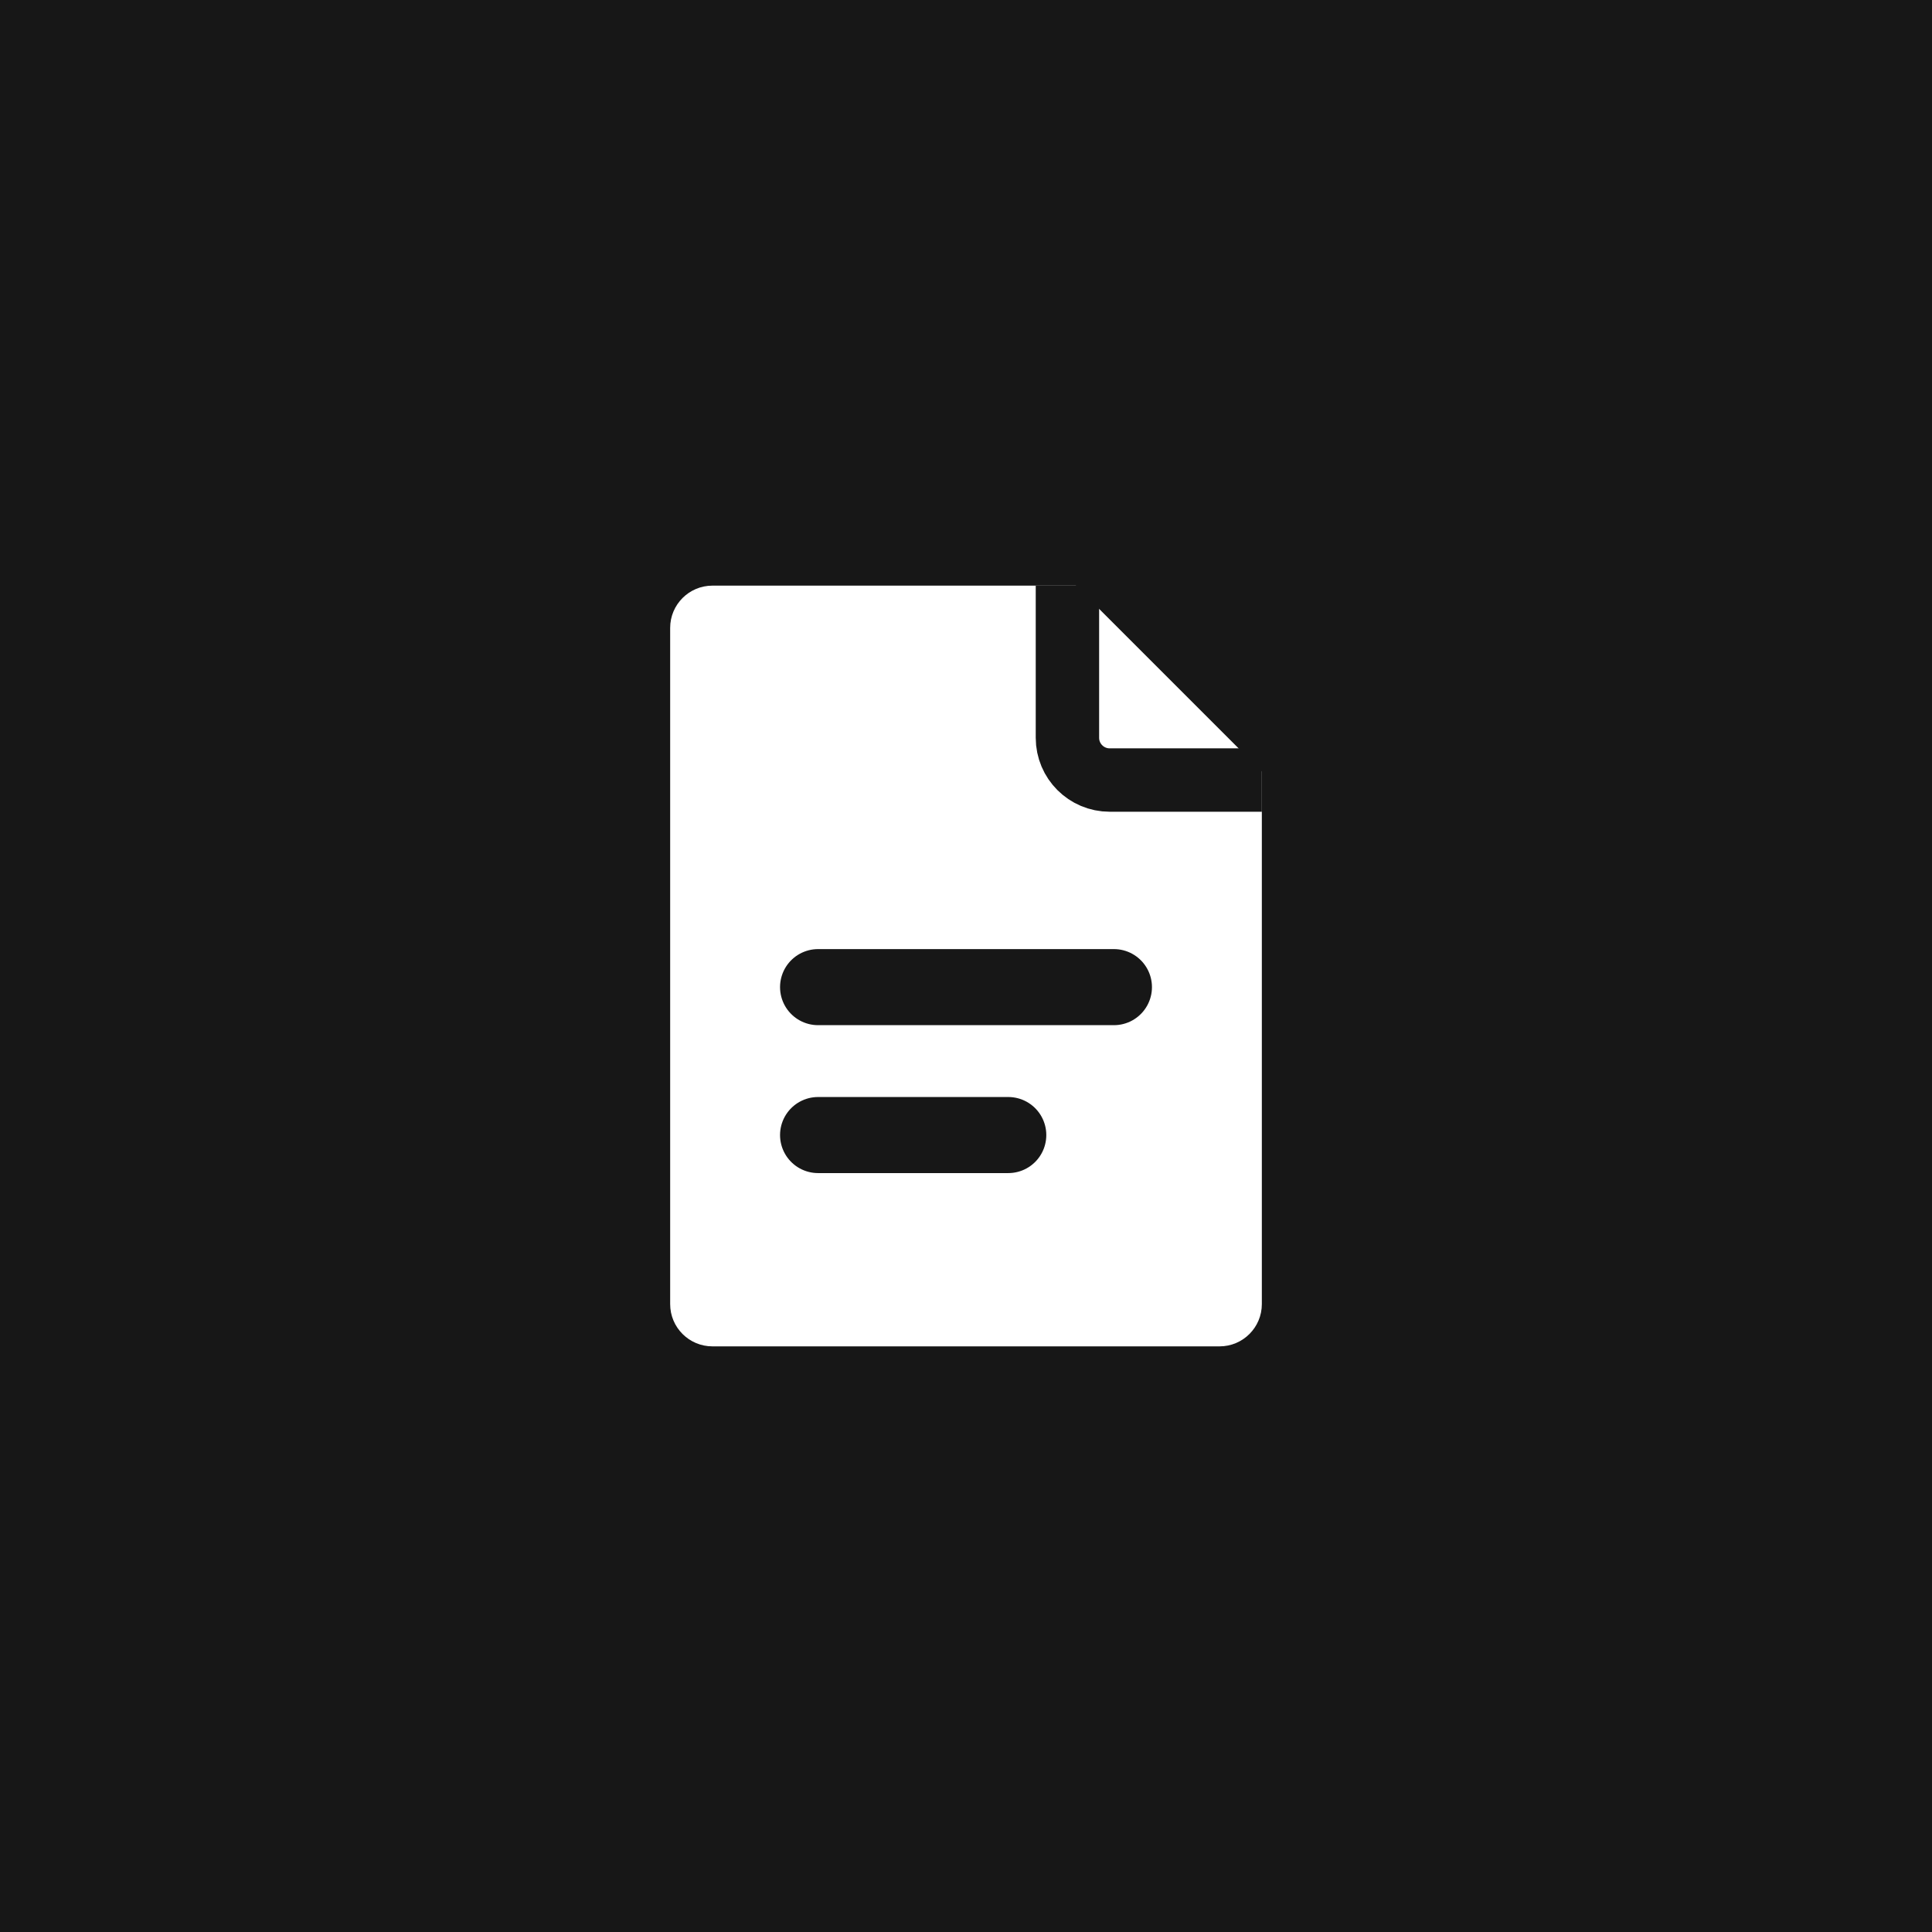
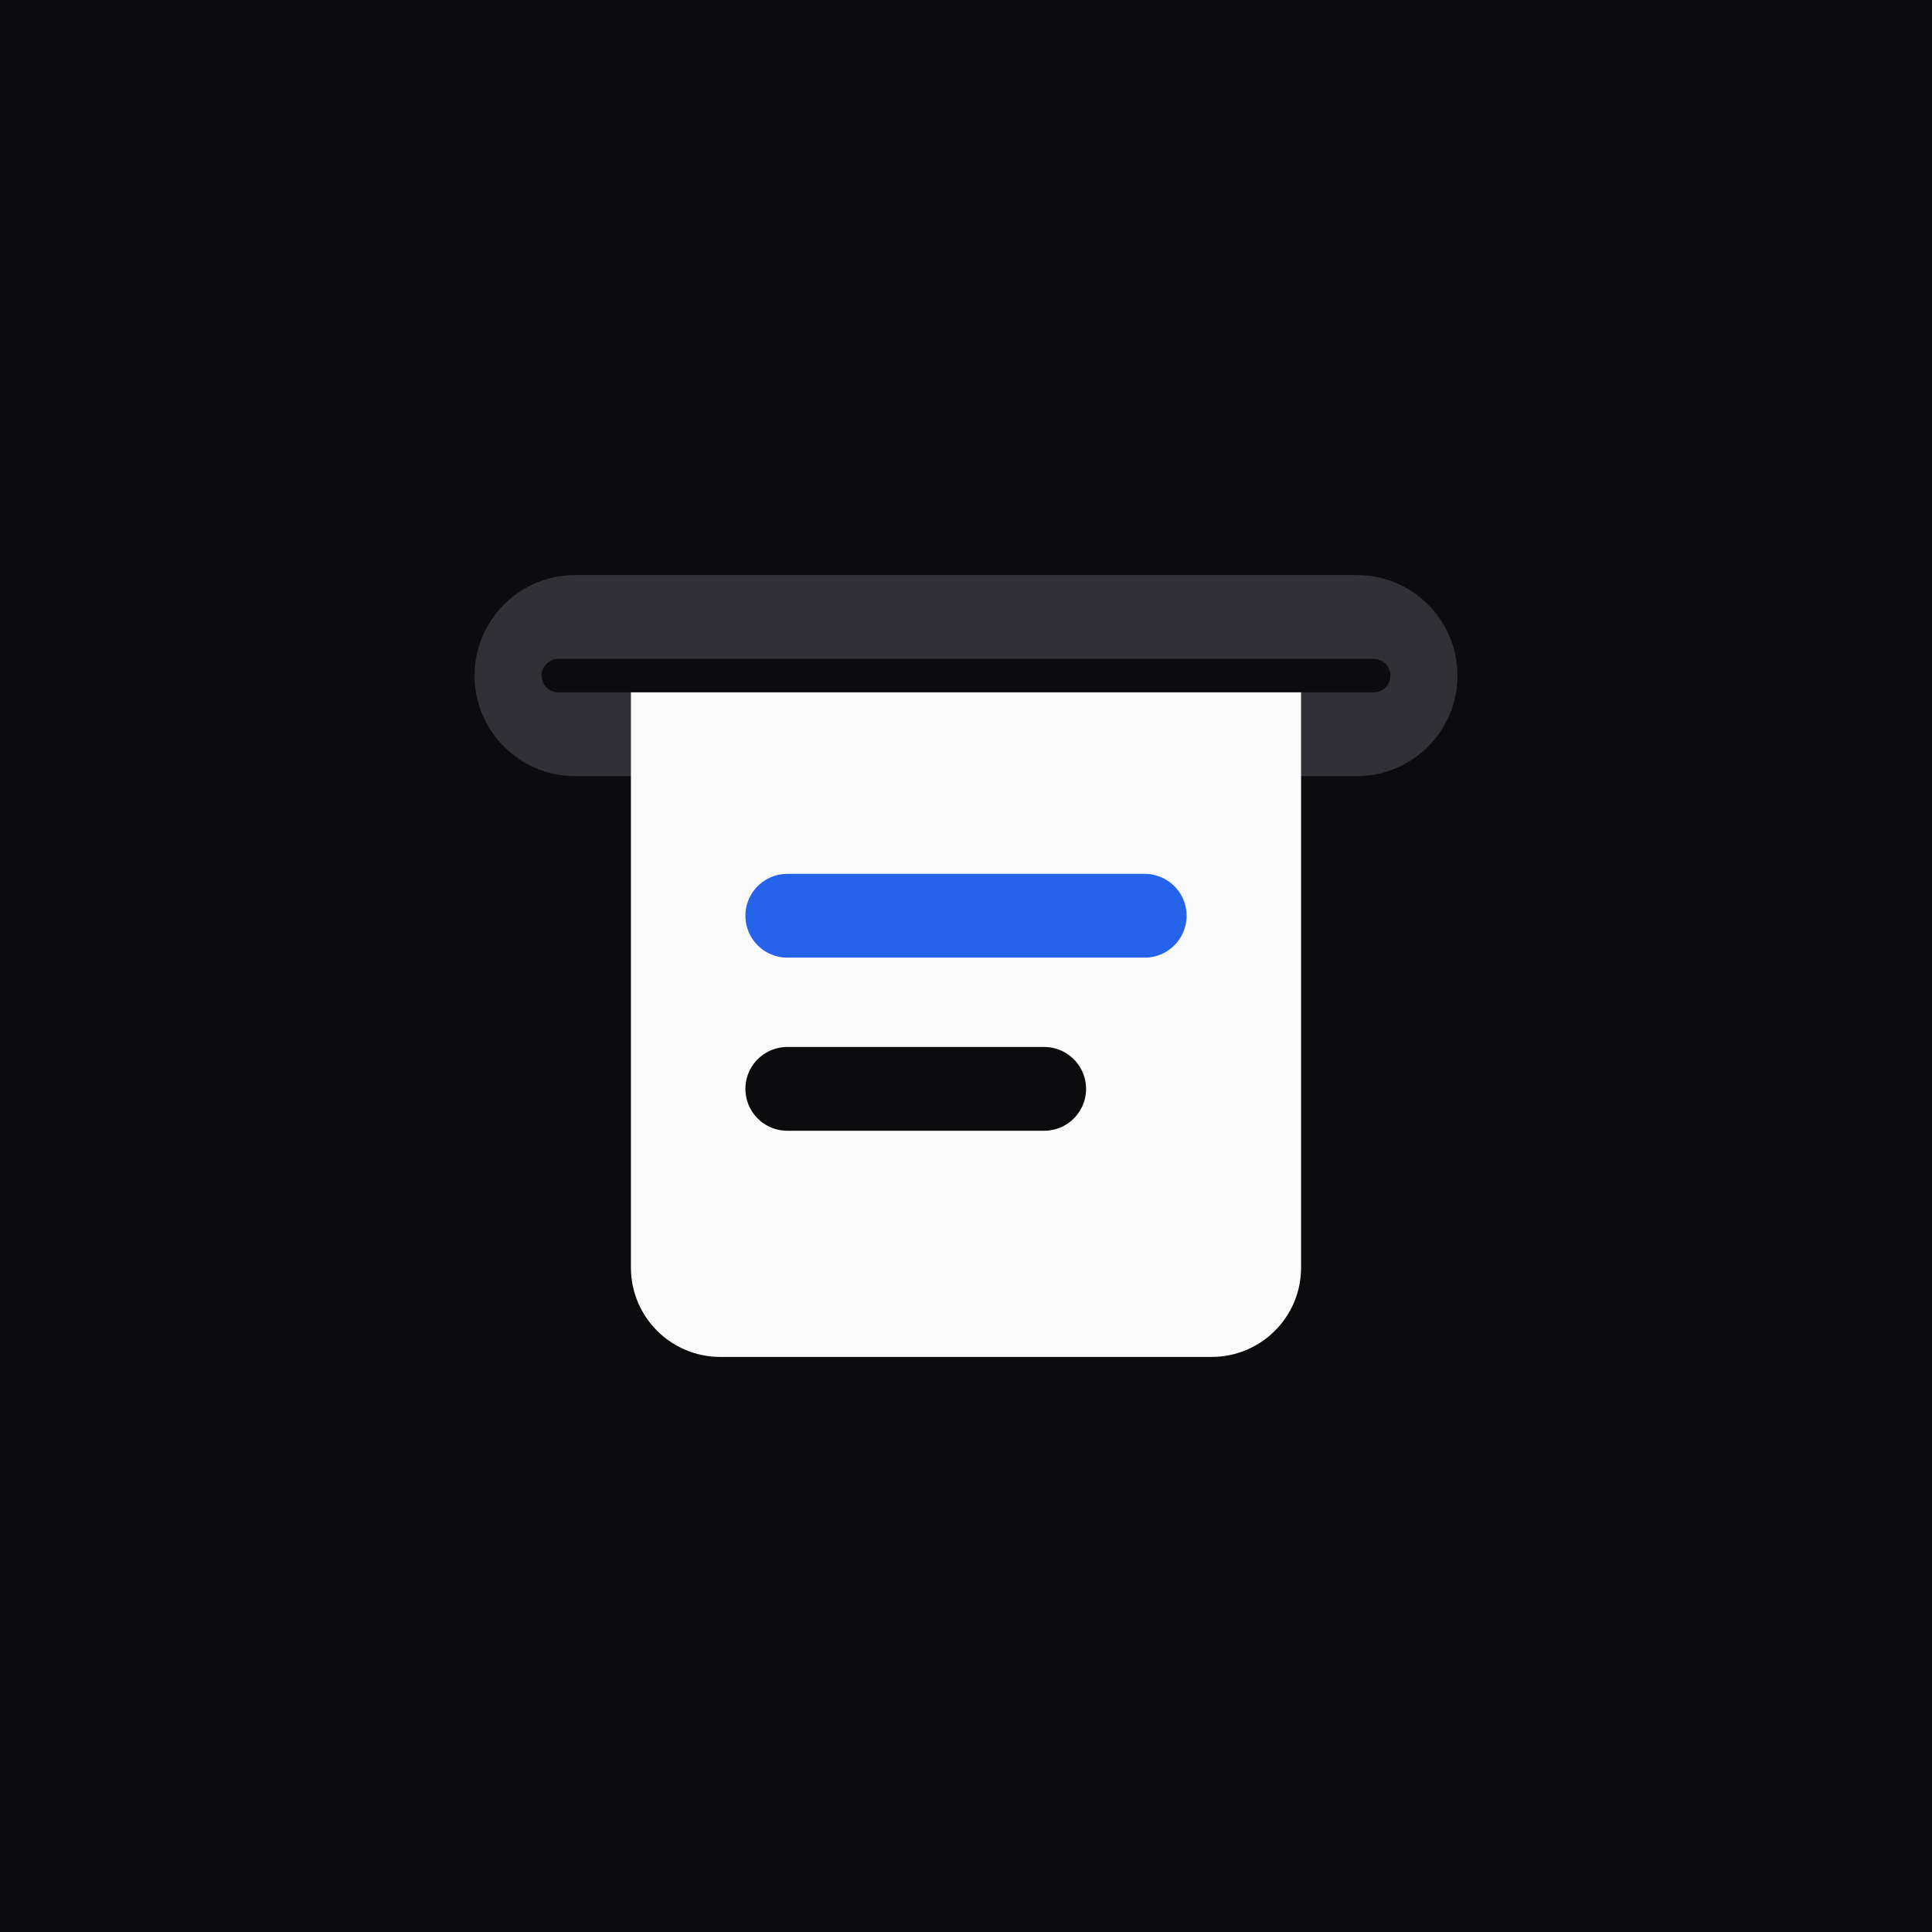
<svg xmlns="http://www.w3.org/2000/svg" viewBox="0 0 512 512">
-   <rect width="512" height="512" fill="#171717" />
-   <g transform="translate(76.8 76.8) scale(0.7)">
-     <path d="M160 112h137.6L368 182.4V384a16 16 0 0 1-16 16H160a16 16 0 0 1-16-16V128a16 16 0 0 1 16-16Z" fill="#fff" />
-     <path d="M294.4 112v57.6a16 16 0 0 0 16 16H368" fill="none" stroke="#171717" stroke-width="24" stroke-linejoin="round" />
-     <path d="M200 264h112M200 320h72" stroke="#171717" stroke-width="28.8" stroke-linecap="round" />
+   <rect width="512" height="512" fill="#0c0c0e" />
+   <g transform="translate(256 256) scale(0.74) translate(-256 -258)">
+     <rect x="80" y="118" width="352" height="72" rx="36" fill="#303036" />
+     <path d="M136 154H376V366a32 32 0 0 1-32 32H168a32 32 0 0 1-32-32Z" fill="#fafafa" />
+     <path d="M110 154H402" stroke="#0c0c0e" stroke-width="12" stroke-linecap="round" />
+     <path d="M192 240H320" stroke="#2563eb" stroke-width="30" stroke-linecap="round" />
+     <path d="M192 302H284" stroke="#0c0c0e" stroke-width="30" stroke-linecap="round" />
  </g>
</svg>
